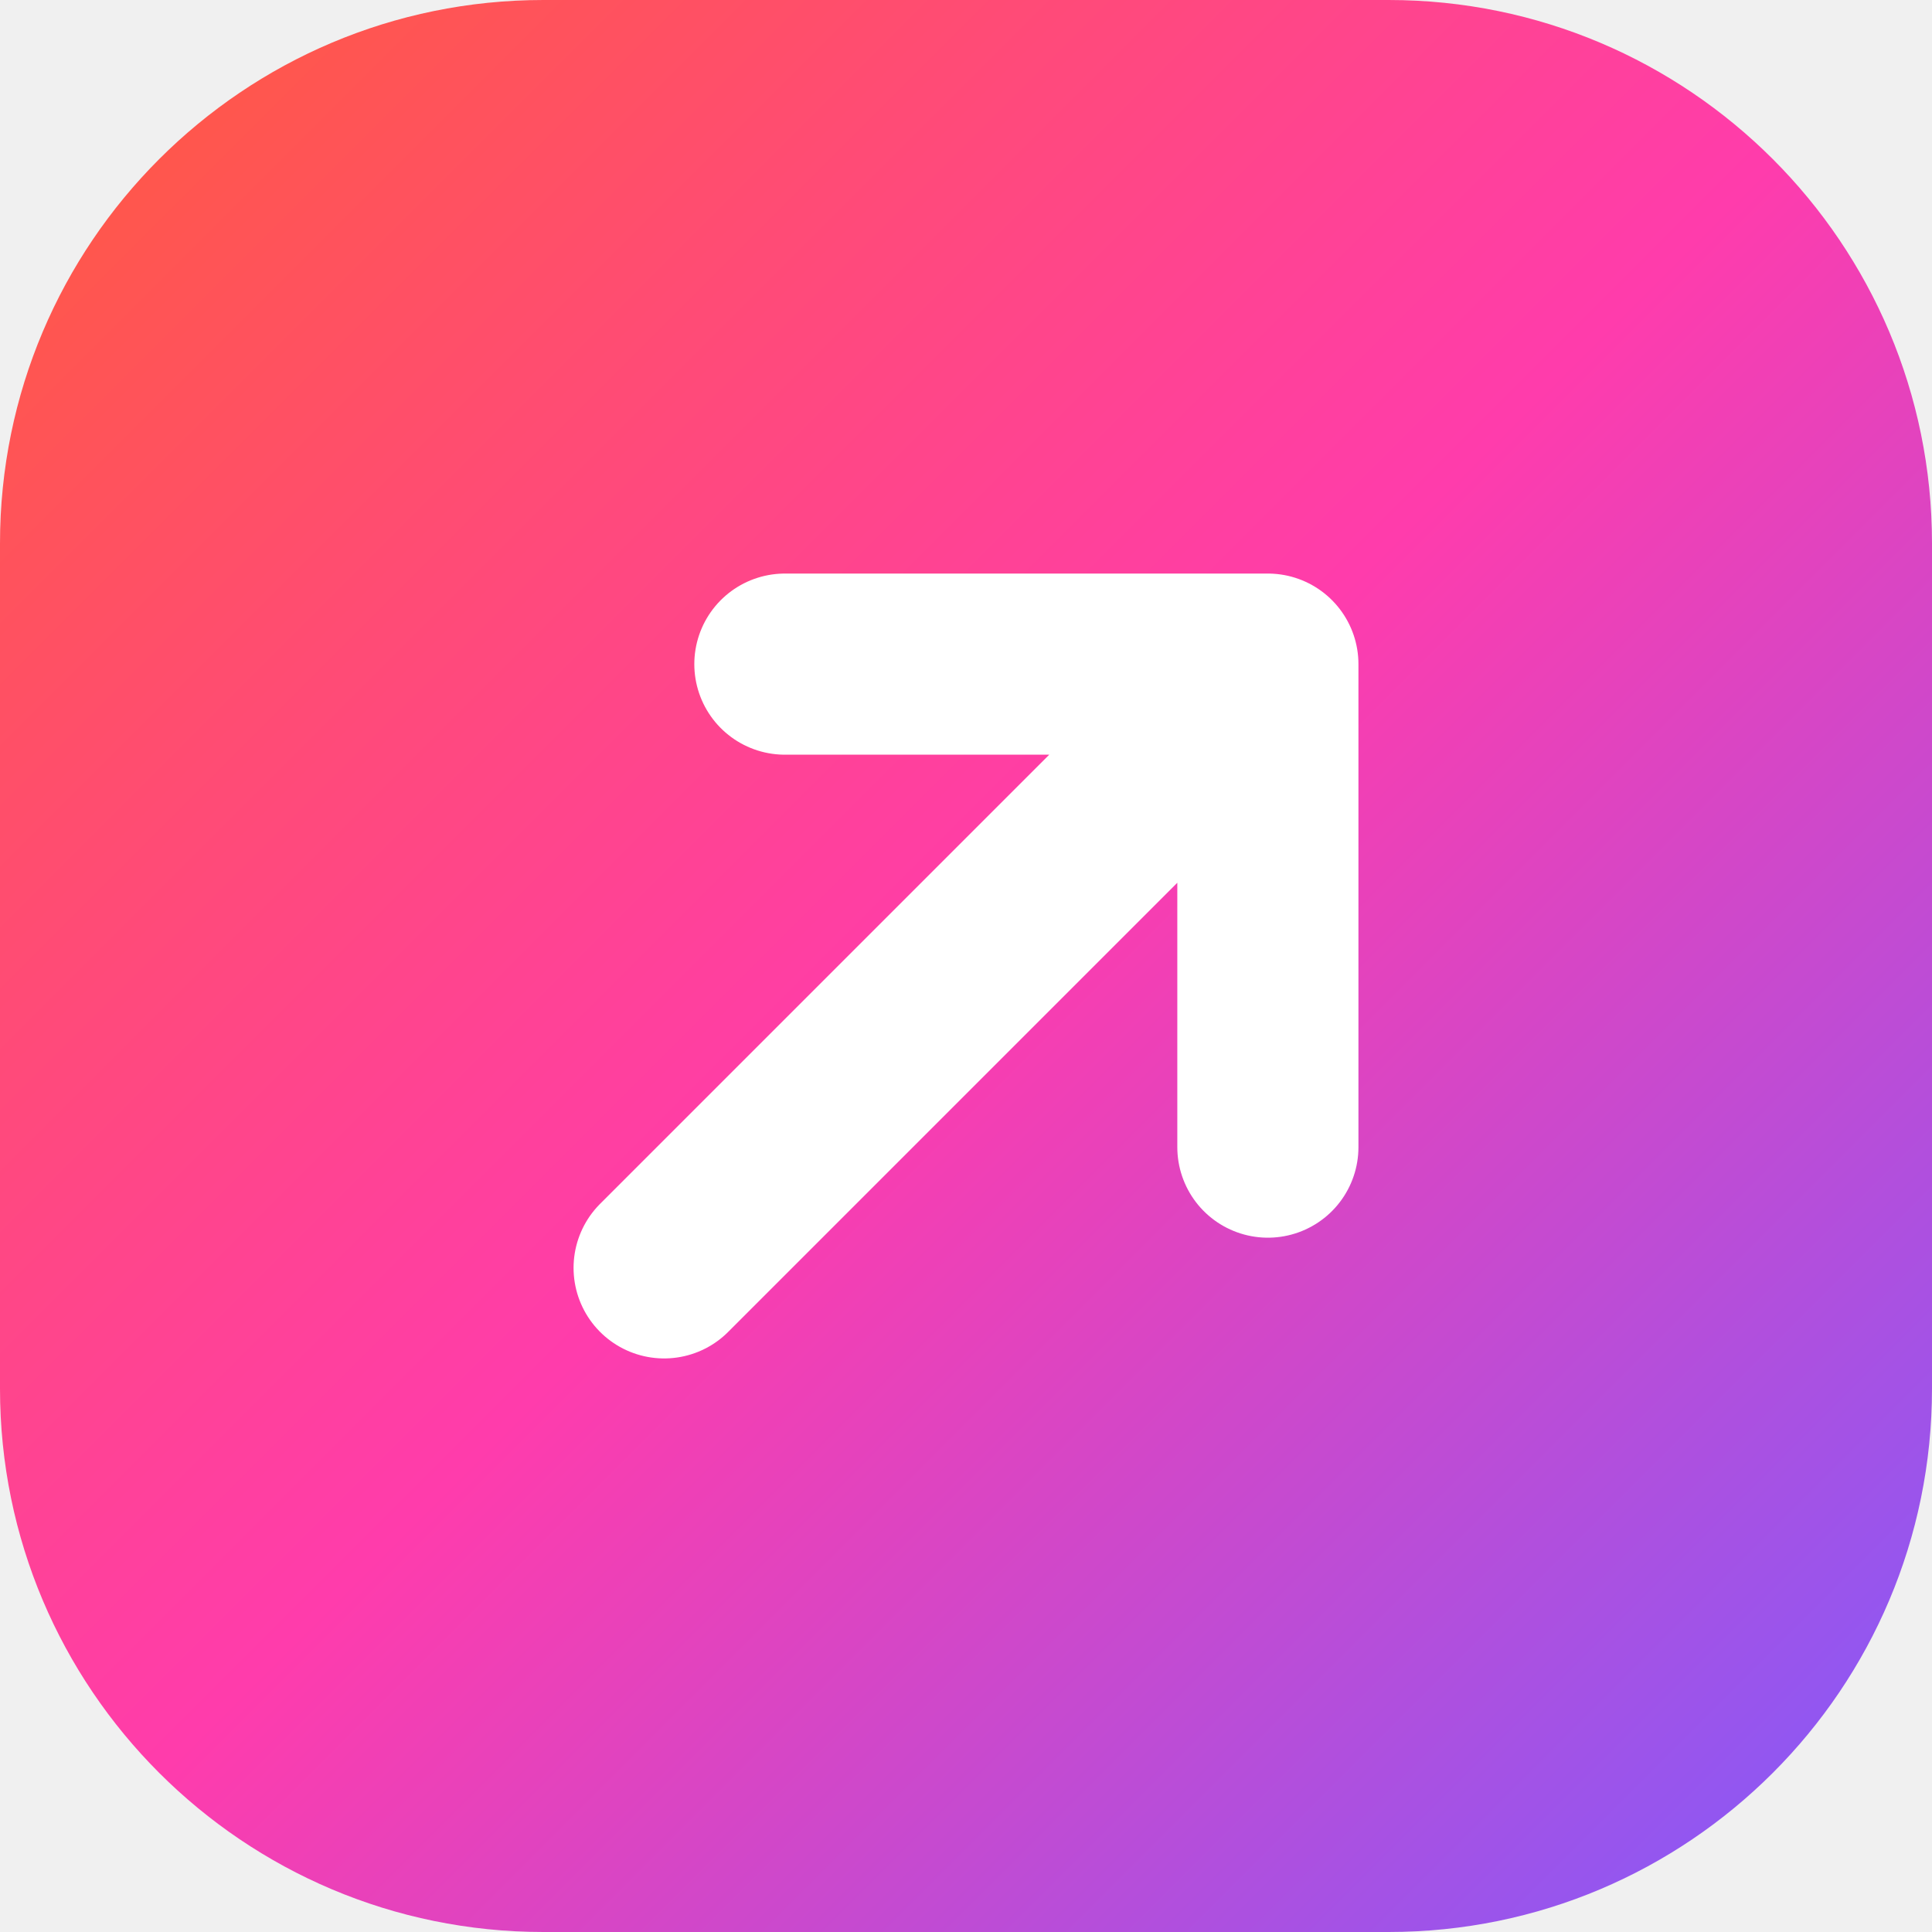
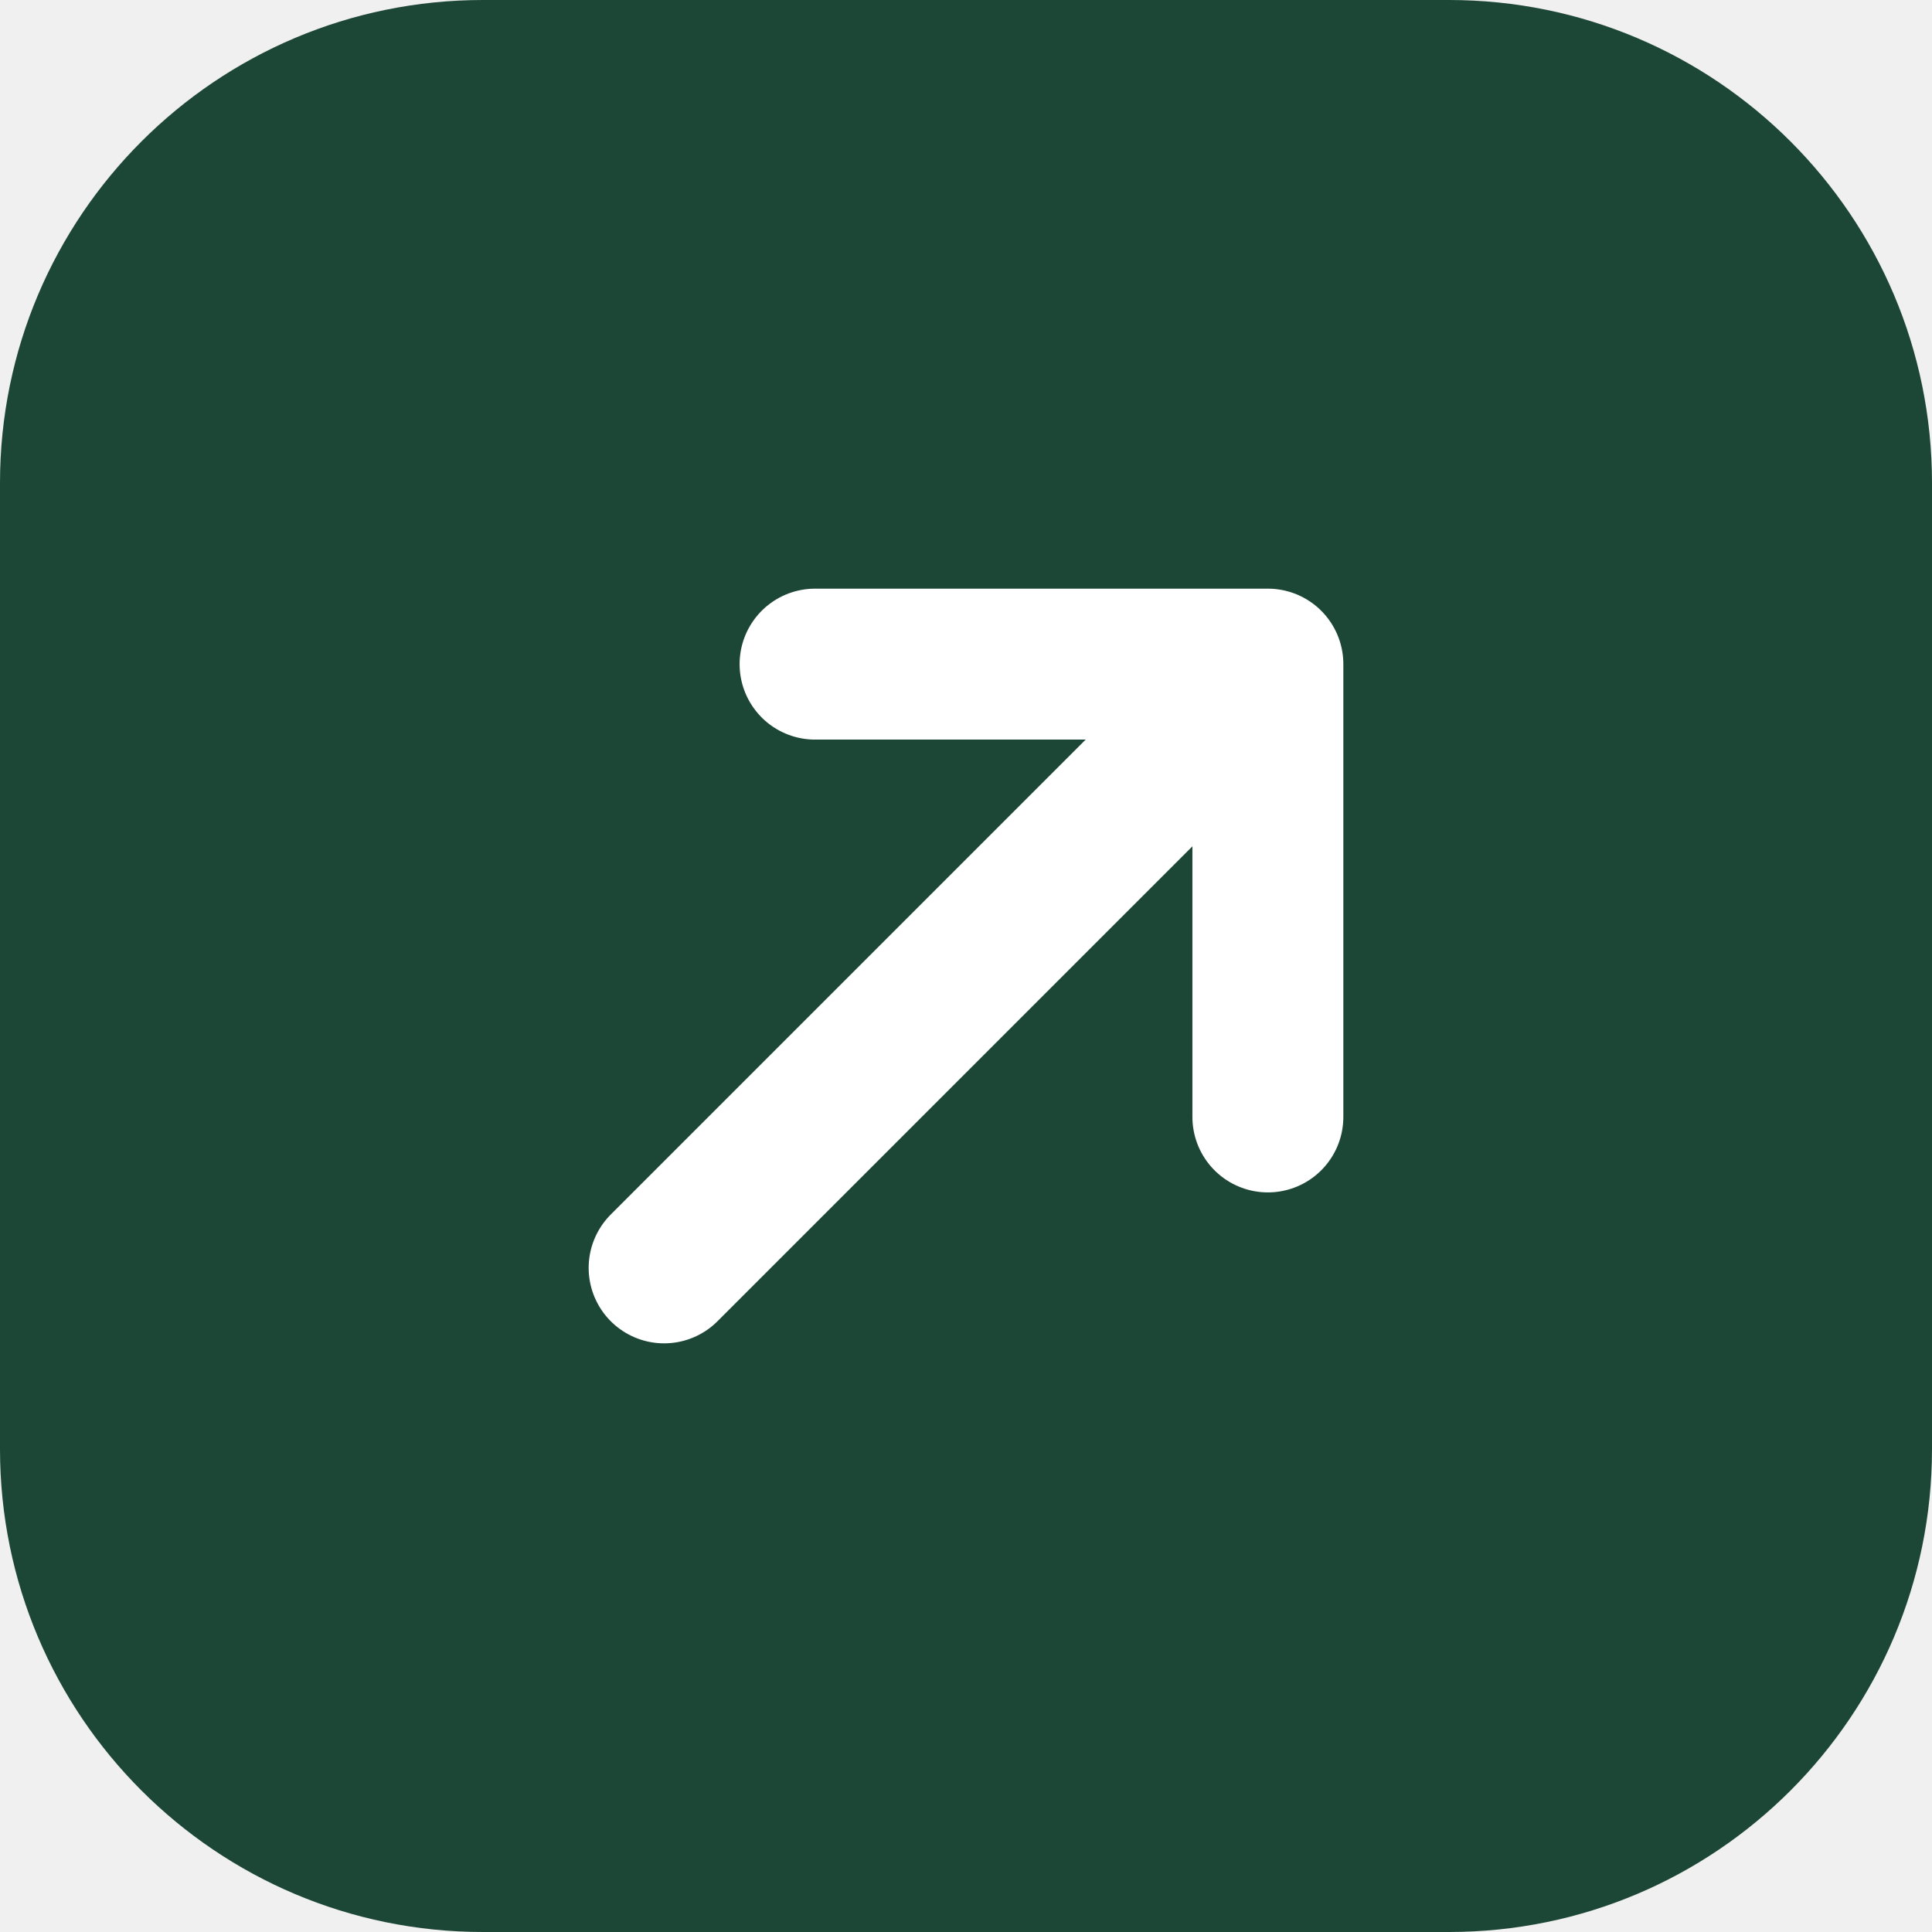
<svg xmlns="http://www.w3.org/2000/svg" viewBox="0 0 64 64">
-   <defs>
-     <linearGradient id="g" x1="0" y1="0" x2="1" y2="1">
-       <stop offset="0" stop-color="#FF5C39" />
-       <stop offset=".5" stop-color="#FF3CAC" />
-       <stop offset="1" stop-color="#7B5CFF" />
-     </linearGradient>
-   </defs>
-   <rect width="64" height="64" rx="18" fill="url(#g)" />
-   <path d="M22 42L42 22M26 22h16v16" fill="none" stroke="#fff" stroke-width="6" stroke-linecap="round" stroke-linejoin="round" />
+   <rect width="64" height="64" rx="16" fill="#1C4635" />
+   <path d="M22 42L42 22M27 22h15v15" fill="none" stroke="#fff" stroke-width="5" stroke-linecap="round" stroke-linejoin="round" />
</svg>
